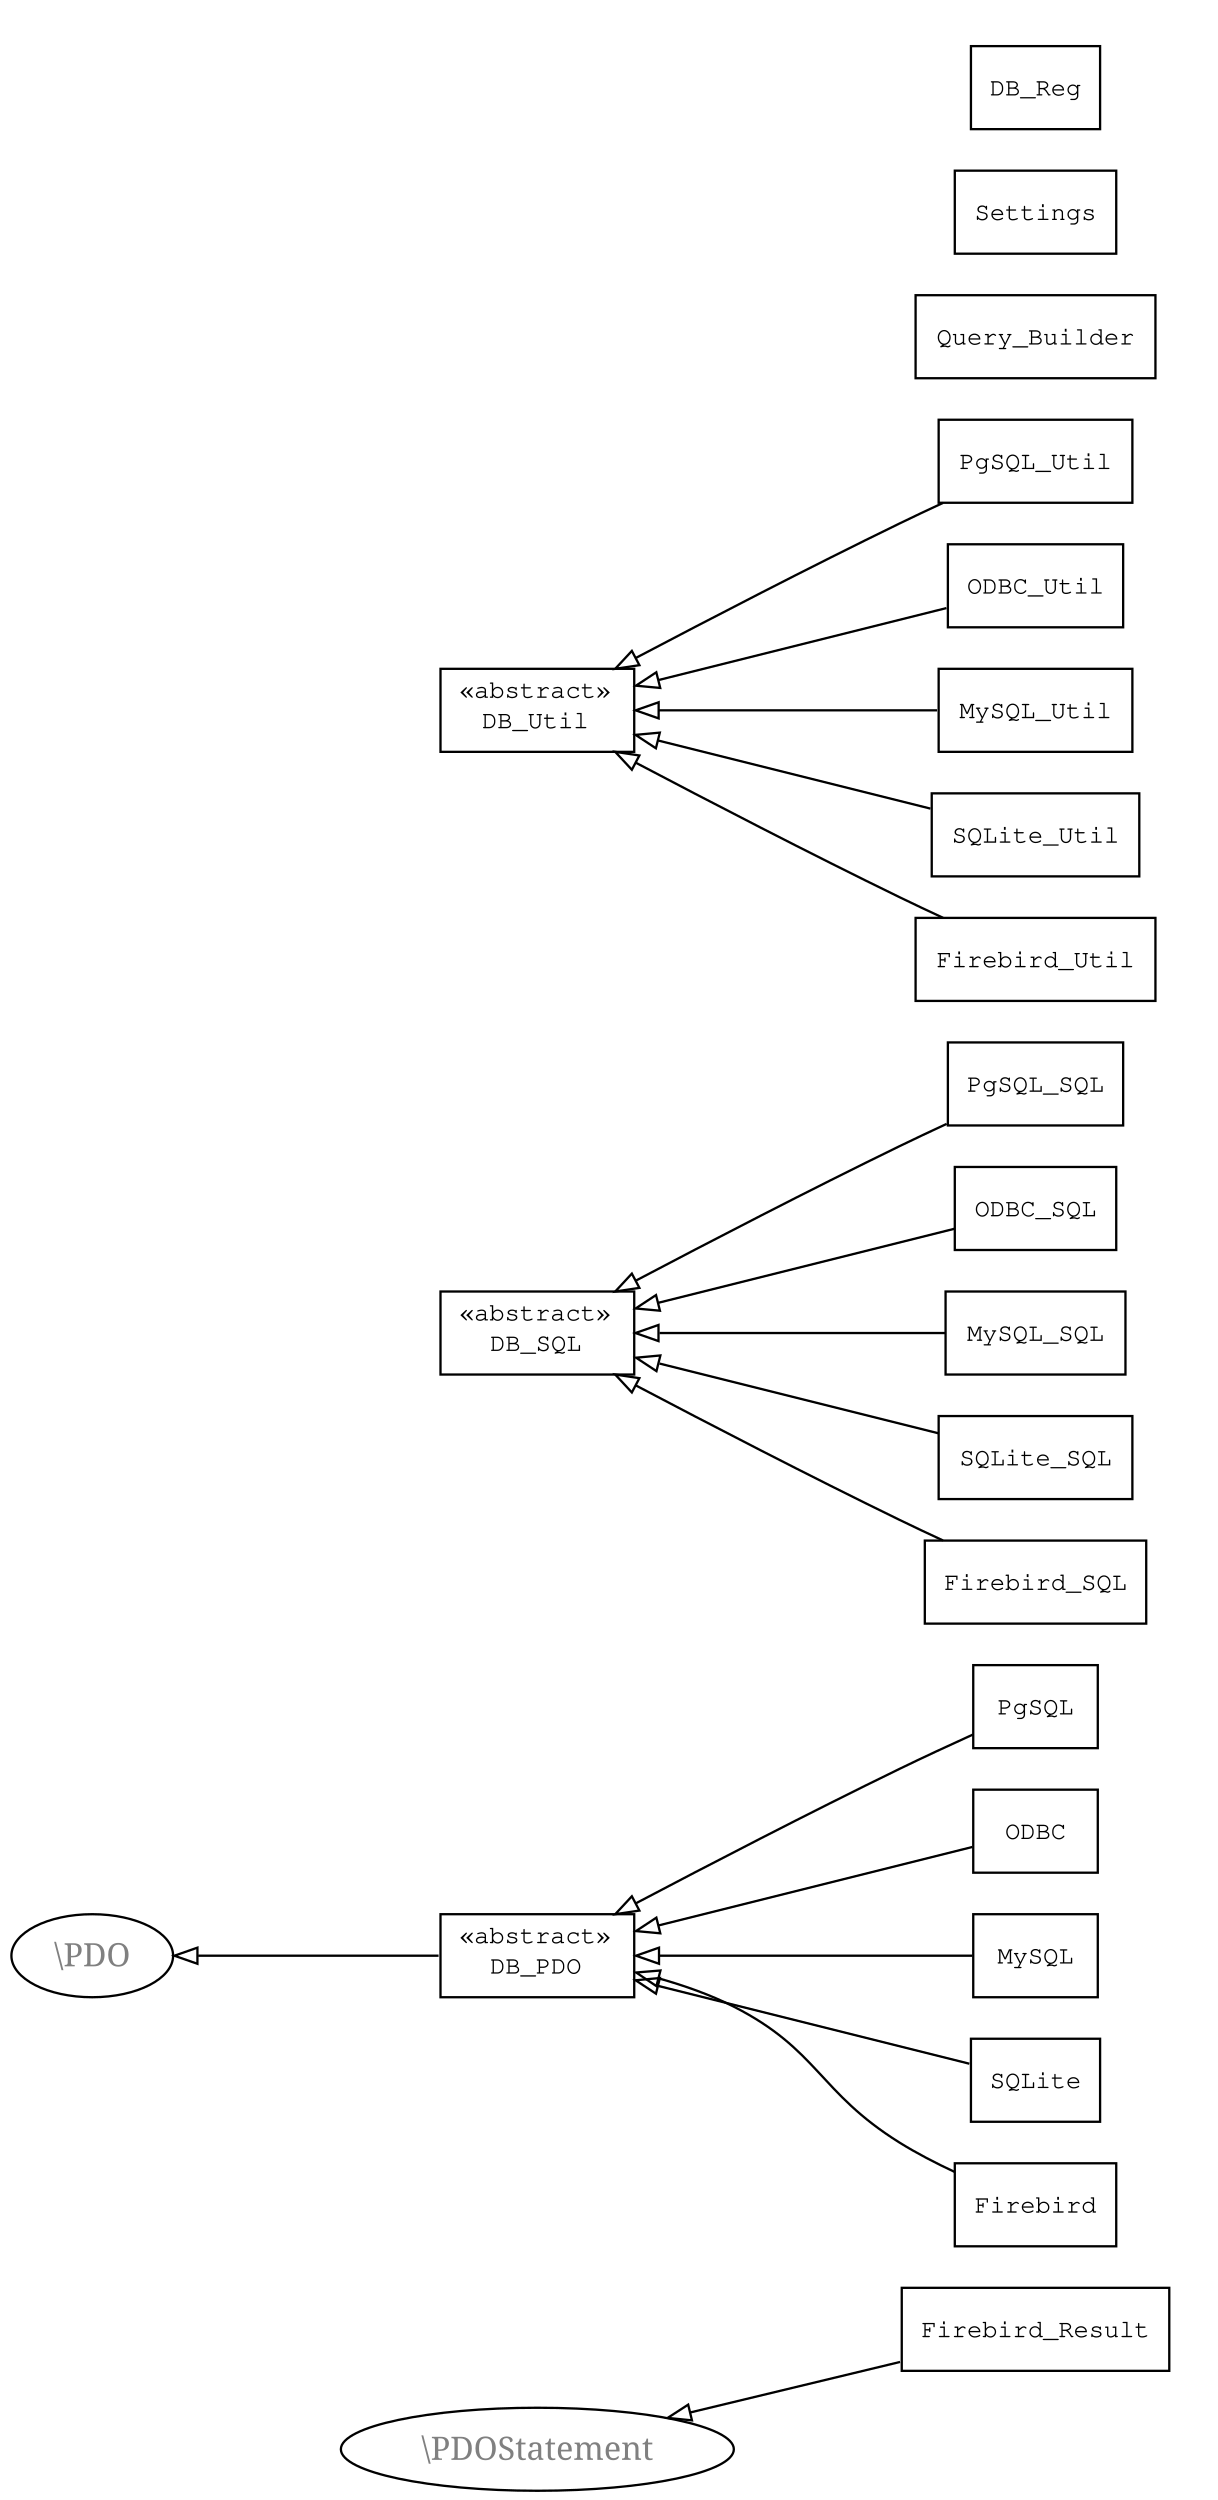
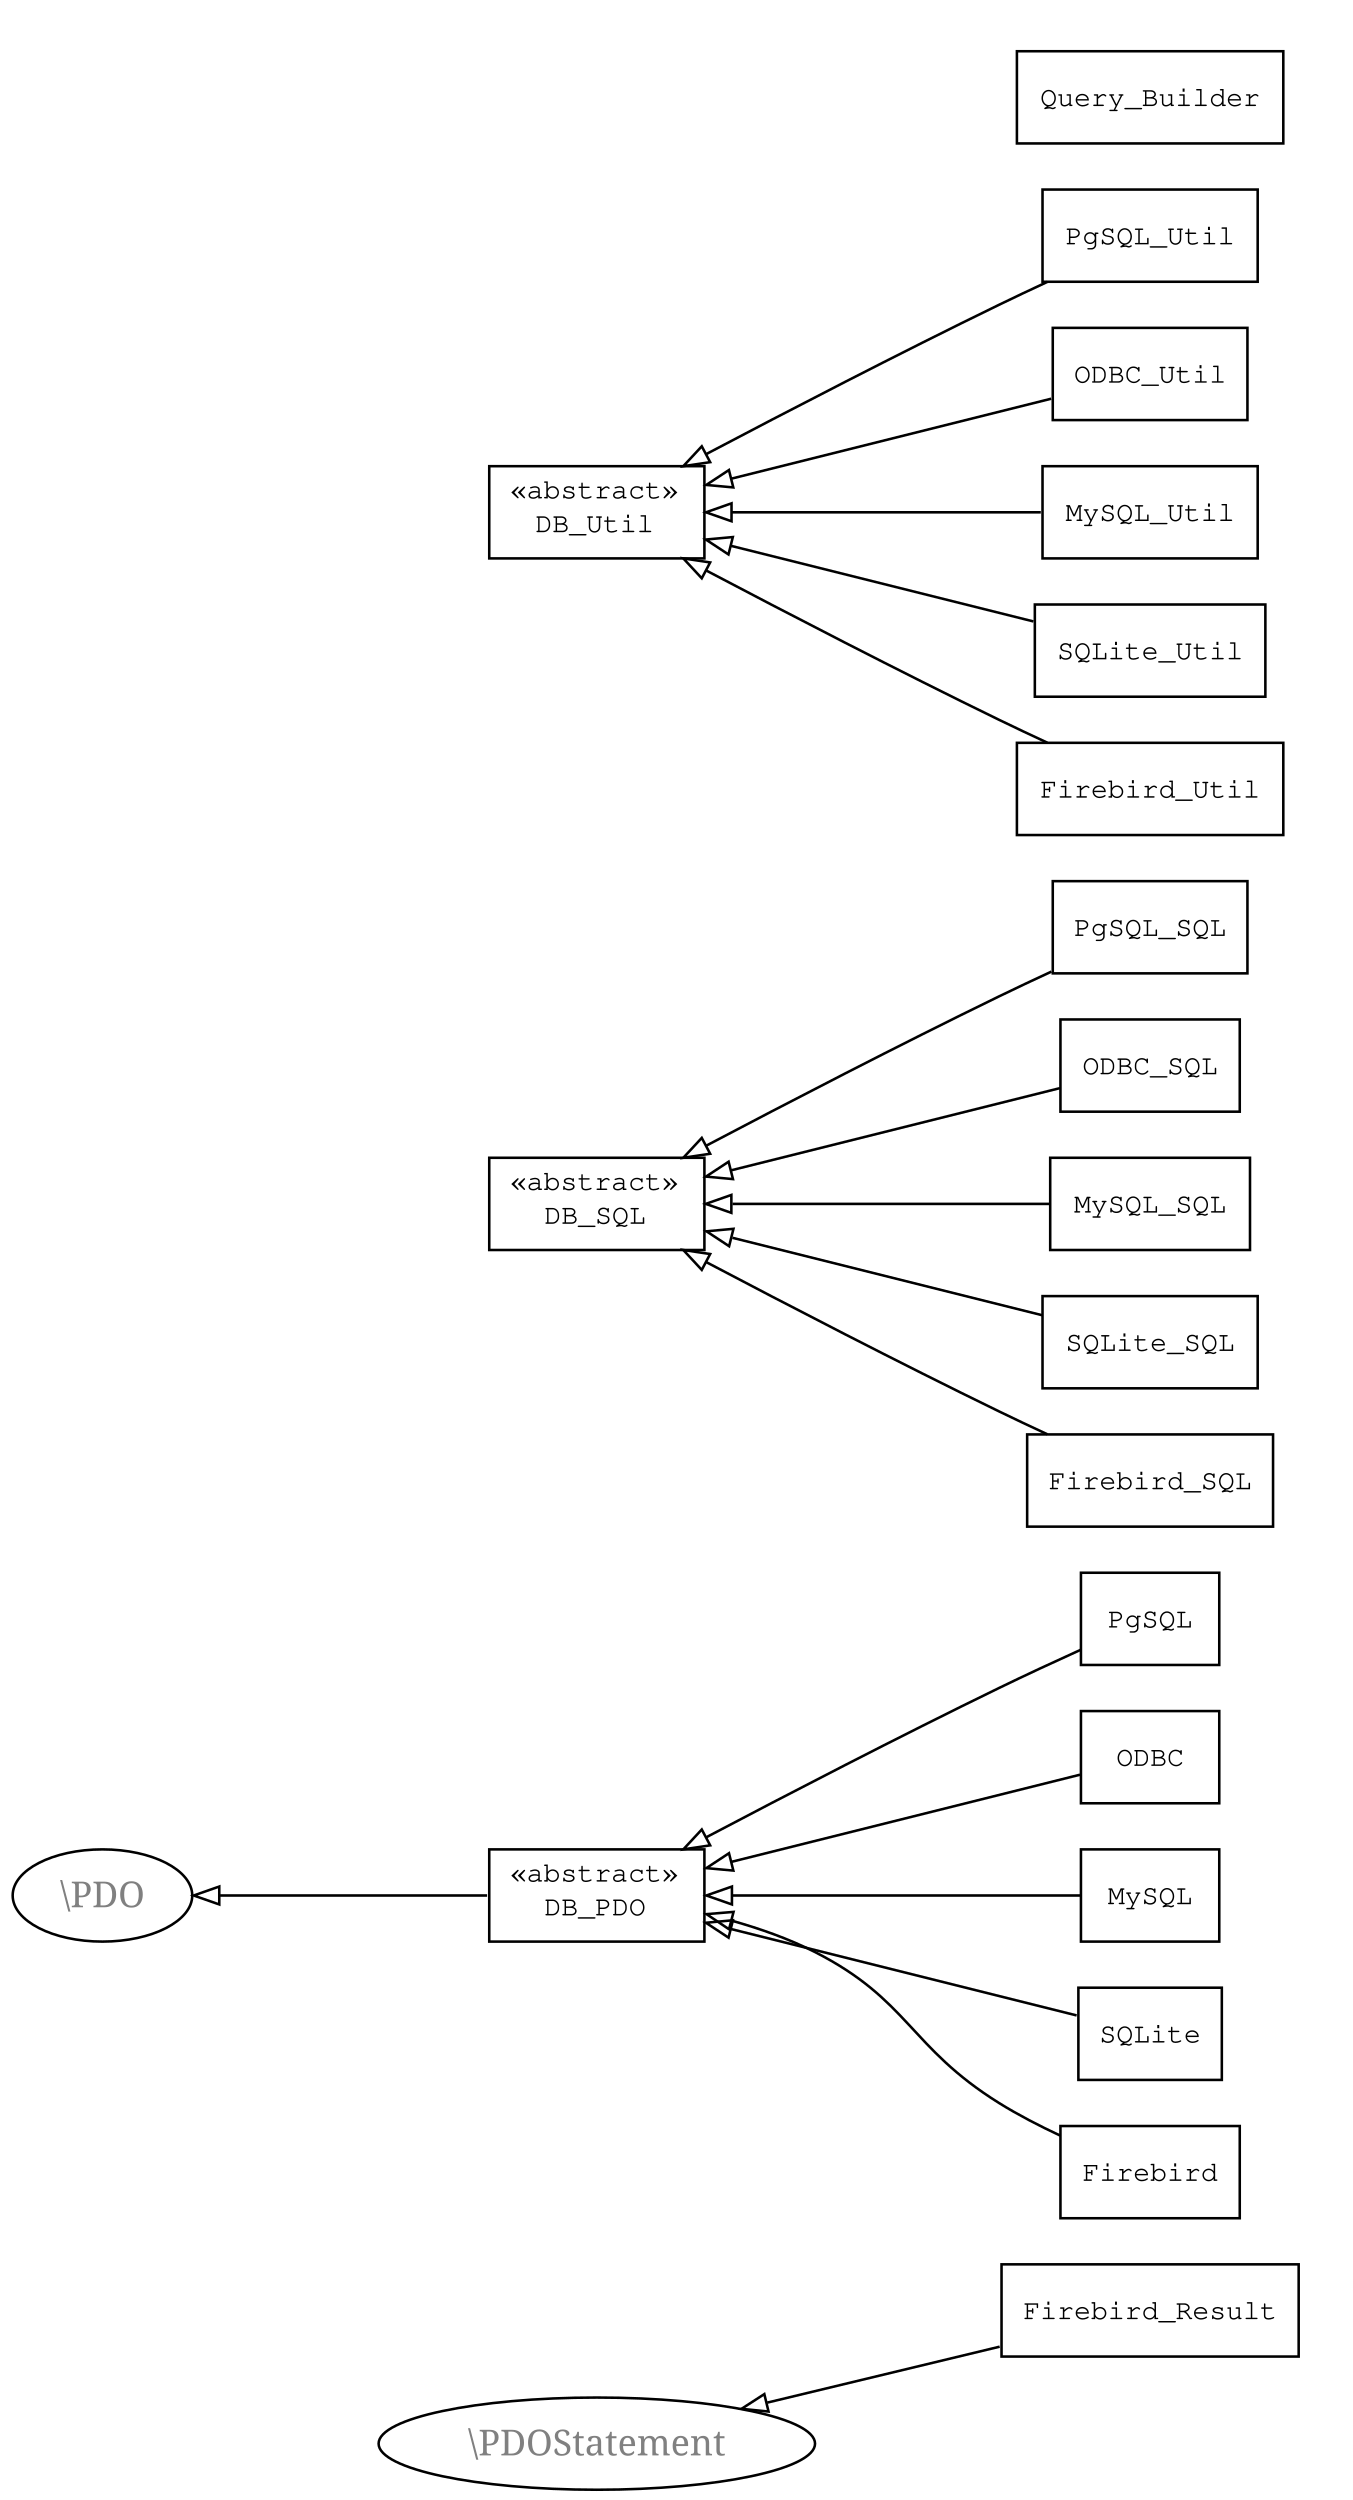
- <svg xmlns="http://www.w3.org/2000/svg" xmlns:xlink="http://www.w3.org/1999/xlink" width="528pt" height="1084pt" viewBox="0.00 0.00 528.00 1084.00">
-   <g id="graph1" class="graph" transform="scale(1 1) rotate(0) translate(4 1080)">
-     <polygon fill="white" stroke="white" points="-4,5 -4,-1080 525,-1080 525,5 -4,5" />
+ <svg xmlns="http://www.w3.org/2000/svg" xmlns:xlink="http://www.w3.org/1999/xlink" width="528pt" height="976pt" viewBox="0.00 0.00 528.00 976.00">
+   <g id="graph1" class="graph" transform="scale(1 1) rotate(0) translate(4 972)">
+     <polygon fill="white" stroke="white" points="-4,5 -4,-972 525,-972 525,5 -4,5" />
    <g id="graph2" class="cluster">
      <polyline fill="none" stroke="none" points="190,-44 500,-44 " />
      <path fill="none" stroke="none" d="M500,-44C506,-44 512,-50 512,-56" />
-       <polyline fill="none" stroke="none" points="512,-56 512,-1056 " />
-       <path fill="none" stroke="none" d="M512,-1056C512,-1062 506,-1068 500,-1068" />
-       <polyline fill="none" stroke="none" points="500,-1068 190,-1068 " />
-       <path fill="none" stroke="none" d="M190,-1068C184,-1068 178,-1062 178,-1056" />
-       <polyline fill="none" stroke="none" points="178,-1056 178,-56 " />
+       <polyline fill="none" stroke="none" points="512,-56 512,-948 " />
+       <path fill="none" stroke="none" d="M512,-948C512,-954 506,-960 500,-960" />
+       <polyline fill="none" stroke="none" points="500,-960 190,-960 " />
+       <path fill="none" stroke="none" d="M190,-960C184,-960 178,-954 178,-948" />
+       <polyline fill="none" stroke="none" points="178,-948 178,-56 " />
      <path fill="none" stroke="none" d="M178,-56C178,-50 184,-44 190,-44" />
    </g>
    <g id="node2" class="node">
-       <a xlink:href="classes.db_reg.html" xlink:title="DB_Reg" target="_parent">
-         <polygon fill="none" stroke="black" points="473,-1060 417,-1060 417,-1024 473,-1024 473,-1060" />
-         <text text-anchor="middle" x="445" y="-1038.6" font-family="Courier,monospace" font-size="11.00">DB_Reg</text>
-       </a>
-     </g>
-     <g id="node3" class="node">
-       <a xlink:href="classes.settings.html" xlink:title="Settings" target="_parent">
-         <polygon fill="none" stroke="black" points="480,-1006 410,-1006 410,-970 480,-970 480,-1006" />
-         <text text-anchor="middle" x="445" y="-984.6" font-family="Courier,monospace" font-size="11.00">Settings</text>
-       </a>
-     </g>
-     <g id="node4" class="node">
      <a xlink:href="classes.db_sql.html" xlink:title="«abstract»&lt;br/&gt;DB_SQL" target="_parent">
        <polygon fill="none" stroke="black" points="271,-520 187,-520 187,-484 271,-484 271,-520" />
        <text text-anchor="start" x="195" y="-507.433" font-family="Courier,monospace" font-size="11.00">«abstract»</text>
        <text text-anchor="start" x="208.5" y="-494.233" font-family="Courier,monospace" font-size="11.00">DB_SQL</text>
      </a>
    </g>
-     <g id="node5" class="node">
+     <g id="node3" class="node">
      <a xlink:href="classes.db_pdo.html" xlink:title="«abstract»&lt;br/&gt;DB_PDO" target="_parent">
        <polygon fill="none" stroke="black" points="271,-250 187,-250 187,-214 271,-214 271,-250" />
        <text text-anchor="start" x="195" y="-237.433" font-family="Courier,monospace" font-size="11.00">«abstract»</text>
        <text text-anchor="start" x="208.5" y="-224.233" font-family="Courier,monospace" font-size="11.00">DB_PDO</text>
      </a>
    </g>
-     <g id="node25" class="node">
+     <g id="node23" class="node">
      <ellipse fill="none" stroke="black" cx="36" cy="-232" rx="35.053" ry="18" />
      <text text-anchor="middle" x="36" y="-227.4" font-family="Times Roman,serif" font-size="14.00" fill="gray">\PDO</text>
    </g>
    <g id="edge3" class="edge">
      <path fill="none" stroke="black" d="M186.167,-232C155.237,-232 113.521,-232 81.907,-232" />
      <polygon fill="none" stroke="black" points="81.603,-228.5 71.603,-232 81.603,-235.5 81.603,-228.5" />
    </g>
-     <g id="node6" class="node">
+     <g id="node4" class="node">
      <a xlink:href="classes.query_builder.html" xlink:title="Query_Builder" target="_parent">
        <polygon fill="none" stroke="black" points="497,-952 393,-952 393,-916 497,-916 497,-952" />
        <text text-anchor="middle" x="445" y="-930.6" font-family="Courier,monospace" font-size="11.00">Query_Builder</text>
      </a>
    </g>
-     <g id="node7" class="node">
+     <g id="node5" class="node">
      <a xlink:href="classes.db_util.html" xlink:title="«abstract»&lt;br/&gt;DB_Util" target="_parent">
        <polygon fill="none" stroke="black" points="271,-790 187,-790 187,-754 271,-754 271,-790" />
        <text text-anchor="start" x="195" y="-777.433" font-family="Courier,monospace" font-size="11.00">«abstract»</text>
        <text text-anchor="start" x="205" y="-764.233" font-family="Courier,monospace" font-size="11.00">DB_Util</text>
      </a>
    </g>
-     <g id="node8" class="node">
+     <g id="node6" class="node">
      <a xlink:href="drivers.pgsql.pgsql_sql.html" xlink:title="PgSQL_SQL" target="_parent">
        <polygon fill="none" stroke="black" points="483,-628 407,-628 407,-592 483,-592 483,-628" />
        <text text-anchor="middle" x="445" y="-606.6" font-family="Courier,monospace" font-size="11.00">PgSQL_SQL</text>
      </a>
    </g>
    <g id="edge5" class="edge">
      <path fill="none" stroke="black" d="M406.475,-592.687C399.629,-589.52 392.584,-586.203 386,-583 346.965,-564.012 303.105,-541.262 271.686,-524.713" />
      <polygon fill="none" stroke="black" points="273.24,-521.575 262.762,-520.003 269.972,-527.766 273.24,-521.575" />
    </g>
-     <g id="node9" class="node">
+     <g id="node7" class="node">
      <a xlink:href="drivers.pgsql.pgsql_util.html" xlink:title="PgSQL_Util" target="_parent">
        <polygon fill="none" stroke="black" points="487,-898 403,-898 403,-862 487,-862 487,-898" />
        <text text-anchor="middle" x="445" y="-876.6" font-family="Courier,monospace" font-size="11.00">PgSQL_Util</text>
      </a>
    </g>
    <g id="edge7" class="edge">
      <path fill="none" stroke="black" d="M404.892,-861.953C398.548,-859.01 392.078,-855.957 386,-853 346.965,-834.012 303.105,-811.262 271.686,-794.713" />
      <polygon fill="none" stroke="black" points="273.24,-791.575 262.762,-790.003 269.972,-797.766 273.24,-791.575" />
    </g>
-     <g id="node10" class="node">
+     <g id="node8" class="node">
      <a xlink:href="drivers.pgsql.pgsql_driver.html" xlink:title="PgSQL" target="_parent">
        <polygon fill="none" stroke="black" points="472,-358 418,-358 418,-322 472,-322 472,-358" />
        <text text-anchor="middle" x="445" y="-336.6" font-family="Courier,monospace" font-size="11.00">PgSQL</text>
      </a>
    </g>
    <g id="edge9" class="edge">
      <path fill="none" stroke="black" d="M417.852,-327.9C407.798,-323.333 396.332,-318.026 386,-313 346.965,-294.012 303.105,-271.262 271.686,-254.713" />
      <polygon fill="none" stroke="black" points="273.24,-251.575 262.762,-250.003 269.972,-257.766 273.24,-251.575" />
    </g>
-     <g id="node11" class="node">
+     <g id="node9" class="node">
      <a xlink:href="drivers.odbc.odbc_util.html" xlink:title="ODBC_Util" target="_parent">
        <polygon fill="none" stroke="black" points="483,-844 407,-844 407,-808 483,-808 483,-844" />
        <text text-anchor="middle" x="445" y="-822.6" font-family="Courier,monospace" font-size="11.00">ODBC_Util</text>
      </a>
    </g>
    <g id="edge11" class="edge">
      <path fill="none" stroke="black" d="M406.384,-816.346C371.629,-807.657 320.251,-794.813 281.723,-785.181" />
      <polygon fill="none" stroke="black" points="282.273,-781.711 271.723,-782.681 280.576,-788.502 282.273,-781.711" />
    </g>
-     <g id="node12" class="node">
+     <g id="node10" class="node">
      <a xlink:href="drivers.odbc.odbc_sql.html" xlink:title="ODBC_SQL" target="_parent">
        <polygon fill="none" stroke="black" points="480,-574 410,-574 410,-538 480,-538 480,-574" />
        <text text-anchor="middle" x="445" y="-552.6" font-family="Courier,monospace" font-size="11.00">ODBC_SQL</text>
      </a>
    </g>
    <g id="edge13" class="edge">
      <path fill="none" stroke="black" d="M409.815,-547.204C374.991,-538.498 321.26,-525.065 281.41,-515.103" />
      <polygon fill="none" stroke="black" points="282.148,-511.679 271.598,-512.65 280.451,-518.47 282.148,-511.679" />
    </g>
-     <g id="node13" class="node">
+     <g id="node11" class="node">
      <a xlink:href="drivers.odbc.odbc_driver.html" xlink:title="ODBC" target="_parent">
        <polygon fill="none" stroke="black" points="472,-304 418,-304 418,-268 472,-268 472,-304" />
        <text text-anchor="middle" x="445" y="-282.6" font-family="Courier,monospace" font-size="11.00">ODBC</text>
      </a>
    </g>
    <g id="edge15" class="edge">
      <path fill="none" stroke="black" d="M417.643,-279.161C383.521,-270.63 324.445,-255.861 281.476,-245.119" />
      <polygon fill="none" stroke="black" points="282.298,-241.717 271.747,-242.687 280.6,-248.508 282.298,-241.717" />
    </g>
-     <g id="node14" class="node">
+     <g id="node12" class="node">
      <a xlink:href="drivers.mysql.mysql_util.html" xlink:title="MySQL_Util" target="_parent">
        <polygon fill="none" stroke="black" points="487,-790 403,-790 403,-754 487,-754 487,-790" />
        <text text-anchor="middle" x="445" y="-768.6" font-family="Courier,monospace" font-size="11.00">MySQL_Util</text>
      </a>
    </g>
    <g id="edge17" class="edge">
      <path fill="none" stroke="black" d="M402.325,-772C367.712,-772 318.759,-772 281.701,-772" />
      <polygon fill="none" stroke="black" points="281.586,-768.5 271.586,-772 281.586,-775.5 281.586,-768.5" />
    </g>
-     <g id="node15" class="node">
+     <g id="node13" class="node">
      <a xlink:href="drivers.mysql.mysql_driver.html" xlink:title="MySQL" target="_parent">
        <polygon fill="none" stroke="black" points="472,-250 418,-250 418,-214 472,-214 472,-250" />
        <text text-anchor="middle" x="445" y="-228.6" font-family="Courier,monospace" font-size="11.00">MySQL</text>
      </a>
    </g>
    <g id="edge19" class="edge">
      <path fill="none" stroke="black" d="M417.643,-232C383.593,-232 324.693,-232 281.747,-232" />
      <polygon fill="none" stroke="black" points="281.747,-228.5 271.747,-232 281.747,-235.5 281.747,-228.5" />
    </g>
-     <g id="node16" class="node">
+     <g id="node14" class="node">
      <a xlink:href="drivers.mysql.mysql_sql.html" xlink:title="MySQL_SQL" target="_parent">
        <polygon fill="none" stroke="black" points="484,-520 406,-520 406,-484 484,-484 484,-520" />
        <text text-anchor="middle" x="445" y="-498.6" font-family="Courier,monospace" font-size="11.00">MySQL_SQL</text>
      </a>
    </g>
    <g id="edge21" class="edge">
      <path fill="none" stroke="black" d="M405.884,-502C371.213,-502 320.287,-502 281.97,-502" />
      <polygon fill="none" stroke="black" points="281.522,-498.5 271.522,-502 281.522,-505.5 281.522,-498.5" />
    </g>
-     <g id="node17" class="node">
+     <g id="node15" class="node">
      <a xlink:href="drivers.sqlite.sqlite_util.html" xlink:title="SQLite_Util" target="_parent">
        <polygon fill="none" stroke="black" points="490,-736 400,-736 400,-700 490,-700 490,-736" />
        <text text-anchor="middle" x="445" y="-714.6" font-family="Courier,monospace" font-size="11.00">SQLite_Util</text>
      </a>
    </g>
    <g id="edge23" class="edge">
      <path fill="none" stroke="black" d="M399.456,-729.386C364.949,-738.013 317.482,-749.879 281.4,-758.9" />
      <polygon fill="none" stroke="black" points="280.398,-755.543 271.545,-761.364 282.096,-762.334 280.398,-755.543" />
    </g>
-     <g id="node18" class="node">
+     <g id="node16" class="node">
      <a xlink:href="drivers.sqlite.sqlite_driver.html" xlink:title="SQLite" target="_parent">
        <polygon fill="none" stroke="black" points="473,-196 417,-196 417,-160 473,-160 473,-196" />
        <text text-anchor="middle" x="445" y="-174.6" font-family="Courier,monospace" font-size="11.00">SQLite</text>
      </a>
    </g>
    <g id="edge25" class="edge">
      <path fill="none" stroke="black" d="M416.317,-185.171C382.001,-193.75 323.875,-208.281 281.456,-218.886" />
      <polygon fill="none" stroke="black" points="280.429,-215.535 271.577,-221.356 282.127,-222.326 280.429,-215.535" />
    </g>
-     <g id="node19" class="node">
+     <g id="node17" class="node">
      <a xlink:href="drivers.sqlite.sqlite_sql.html" xlink:title="SQLite_SQL" target="_parent">
        <polygon fill="none" stroke="black" points="487,-466 403,-466 403,-430 487,-430 487,-466" />
        <text text-anchor="middle" x="445" y="-444.6" font-family="Courier,monospace" font-size="11.00">SQLite_SQL</text>
      </a>
    </g>
    <g id="edge27" class="edge">
      <path fill="none" stroke="black" d="M402.84,-458.54C368.276,-467.181 319.162,-479.46 281.95,-488.763" />
      <polygon fill="none" stroke="black" points="280.644,-485.481 271.792,-491.302 282.342,-492.272 280.644,-485.481" />
    </g>
-     <g id="node20" class="node">
+     <g id="node18" class="node">
      <a xlink:href="drivers.firebird.firebird_sql.html" xlink:title="Firebird_SQL" target="_parent">
        <polygon fill="none" stroke="black" points="493,-412 397,-412 397,-376 493,-376 493,-412" />
        <text text-anchor="middle" x="445" y="-390.6" font-family="Courier,monospace" font-size="11.00">Firebird_SQL</text>
      </a>
    </g>
    <g id="edge29" class="edge">
      <path fill="none" stroke="black" d="M404.892,-412.047C398.548,-414.99 392.078,-418.043 386,-421 346.965,-439.988 303.105,-462.738 271.686,-479.287" />
      <polygon fill="none" stroke="black" points="269.972,-476.234 262.762,-483.997 273.24,-482.425 269.972,-476.234" />
    </g>
-     <g id="node21" class="node">
+     <g id="node19" class="node">
      <a xlink:href="drivers.firebird.firebird_result.html" xlink:title="Firebird_Result" target="_parent">
        <polygon fill="none" stroke="black" points="503,-88 387,-88 387,-52 503,-52 503,-88" />
        <text text-anchor="middle" x="445" y="-66.6" font-family="Courier,monospace" font-size="11.00">Firebird_Result</text>
      </a>
    </g>
-     <g id="node40" class="node">
+     <g id="node38" class="node">
      <ellipse fill="none" stroke="black" cx="229" cy="-18" rx="85.194" ry="18" />
      <text text-anchor="middle" x="229" y="-13.4" font-family="Times Roman,serif" font-size="14.00" fill="gray">\PDOStatement</text>
    </g>
    <g id="edge31" class="edge">
      <path fill="none" stroke="black" d="M386.262,-55.859C358.213,-49.107 324.522,-40.996 295.531,-34.017" />
      <polygon fill="none" stroke="black" points="296.031,-30.537 285.49,-31.599 294.393,-37.343 296.031,-30.537" />
    </g>
-     <g id="node22" class="node">
+     <g id="node20" class="node">
      <a xlink:href="drivers.firebird.firebird_driver.html" xlink:title="Firebird" target="_parent">
        <polygon fill="none" stroke="black" points="480,-142 410,-142 410,-106 480,-106 480,-142" />
        <text text-anchor="middle" x="445" y="-120.6" font-family="Courier,monospace" font-size="11.00">Firebird</text>
      </a>
    </g>
    <g id="edge33" class="edge">
      <path fill="none" stroke="black" d="M409.906,-138.262C401.844,-142.026 393.454,-146.349 386,-151 350.9,-172.9 350.888,-191.268 314,-210 304.01,-215.073 292.75,-219.046 281.773,-222.133" />
      <polygon fill="none" stroke="black" points="280.611,-218.819 271.815,-224.725 282.375,-225.593 280.611,-218.819" />
    </g>
-     <g id="node23" class="node">
+     <g id="node21" class="node">
      <a xlink:href="drivers.firebird.firebird_util.html" xlink:title="Firebird_Util" target="_parent">
        <polygon fill="none" stroke="black" points="497,-682 393,-682 393,-646 497,-646 497,-682" />
        <text text-anchor="middle" x="445" y="-660.6" font-family="Courier,monospace" font-size="11.00">Firebird_Util</text>
      </a>
    </g>
    <g id="edge35" class="edge">
      <path fill="none" stroke="black" d="M404.892,-682.047C398.548,-684.99 392.078,-688.043 386,-691 346.965,-709.988 303.105,-732.738 271.686,-749.287" />
      <polygon fill="none" stroke="black" points="269.972,-746.234 262.762,-753.997 273.24,-752.425 269.972,-746.234" />
    </g>
  </g>
</svg>
